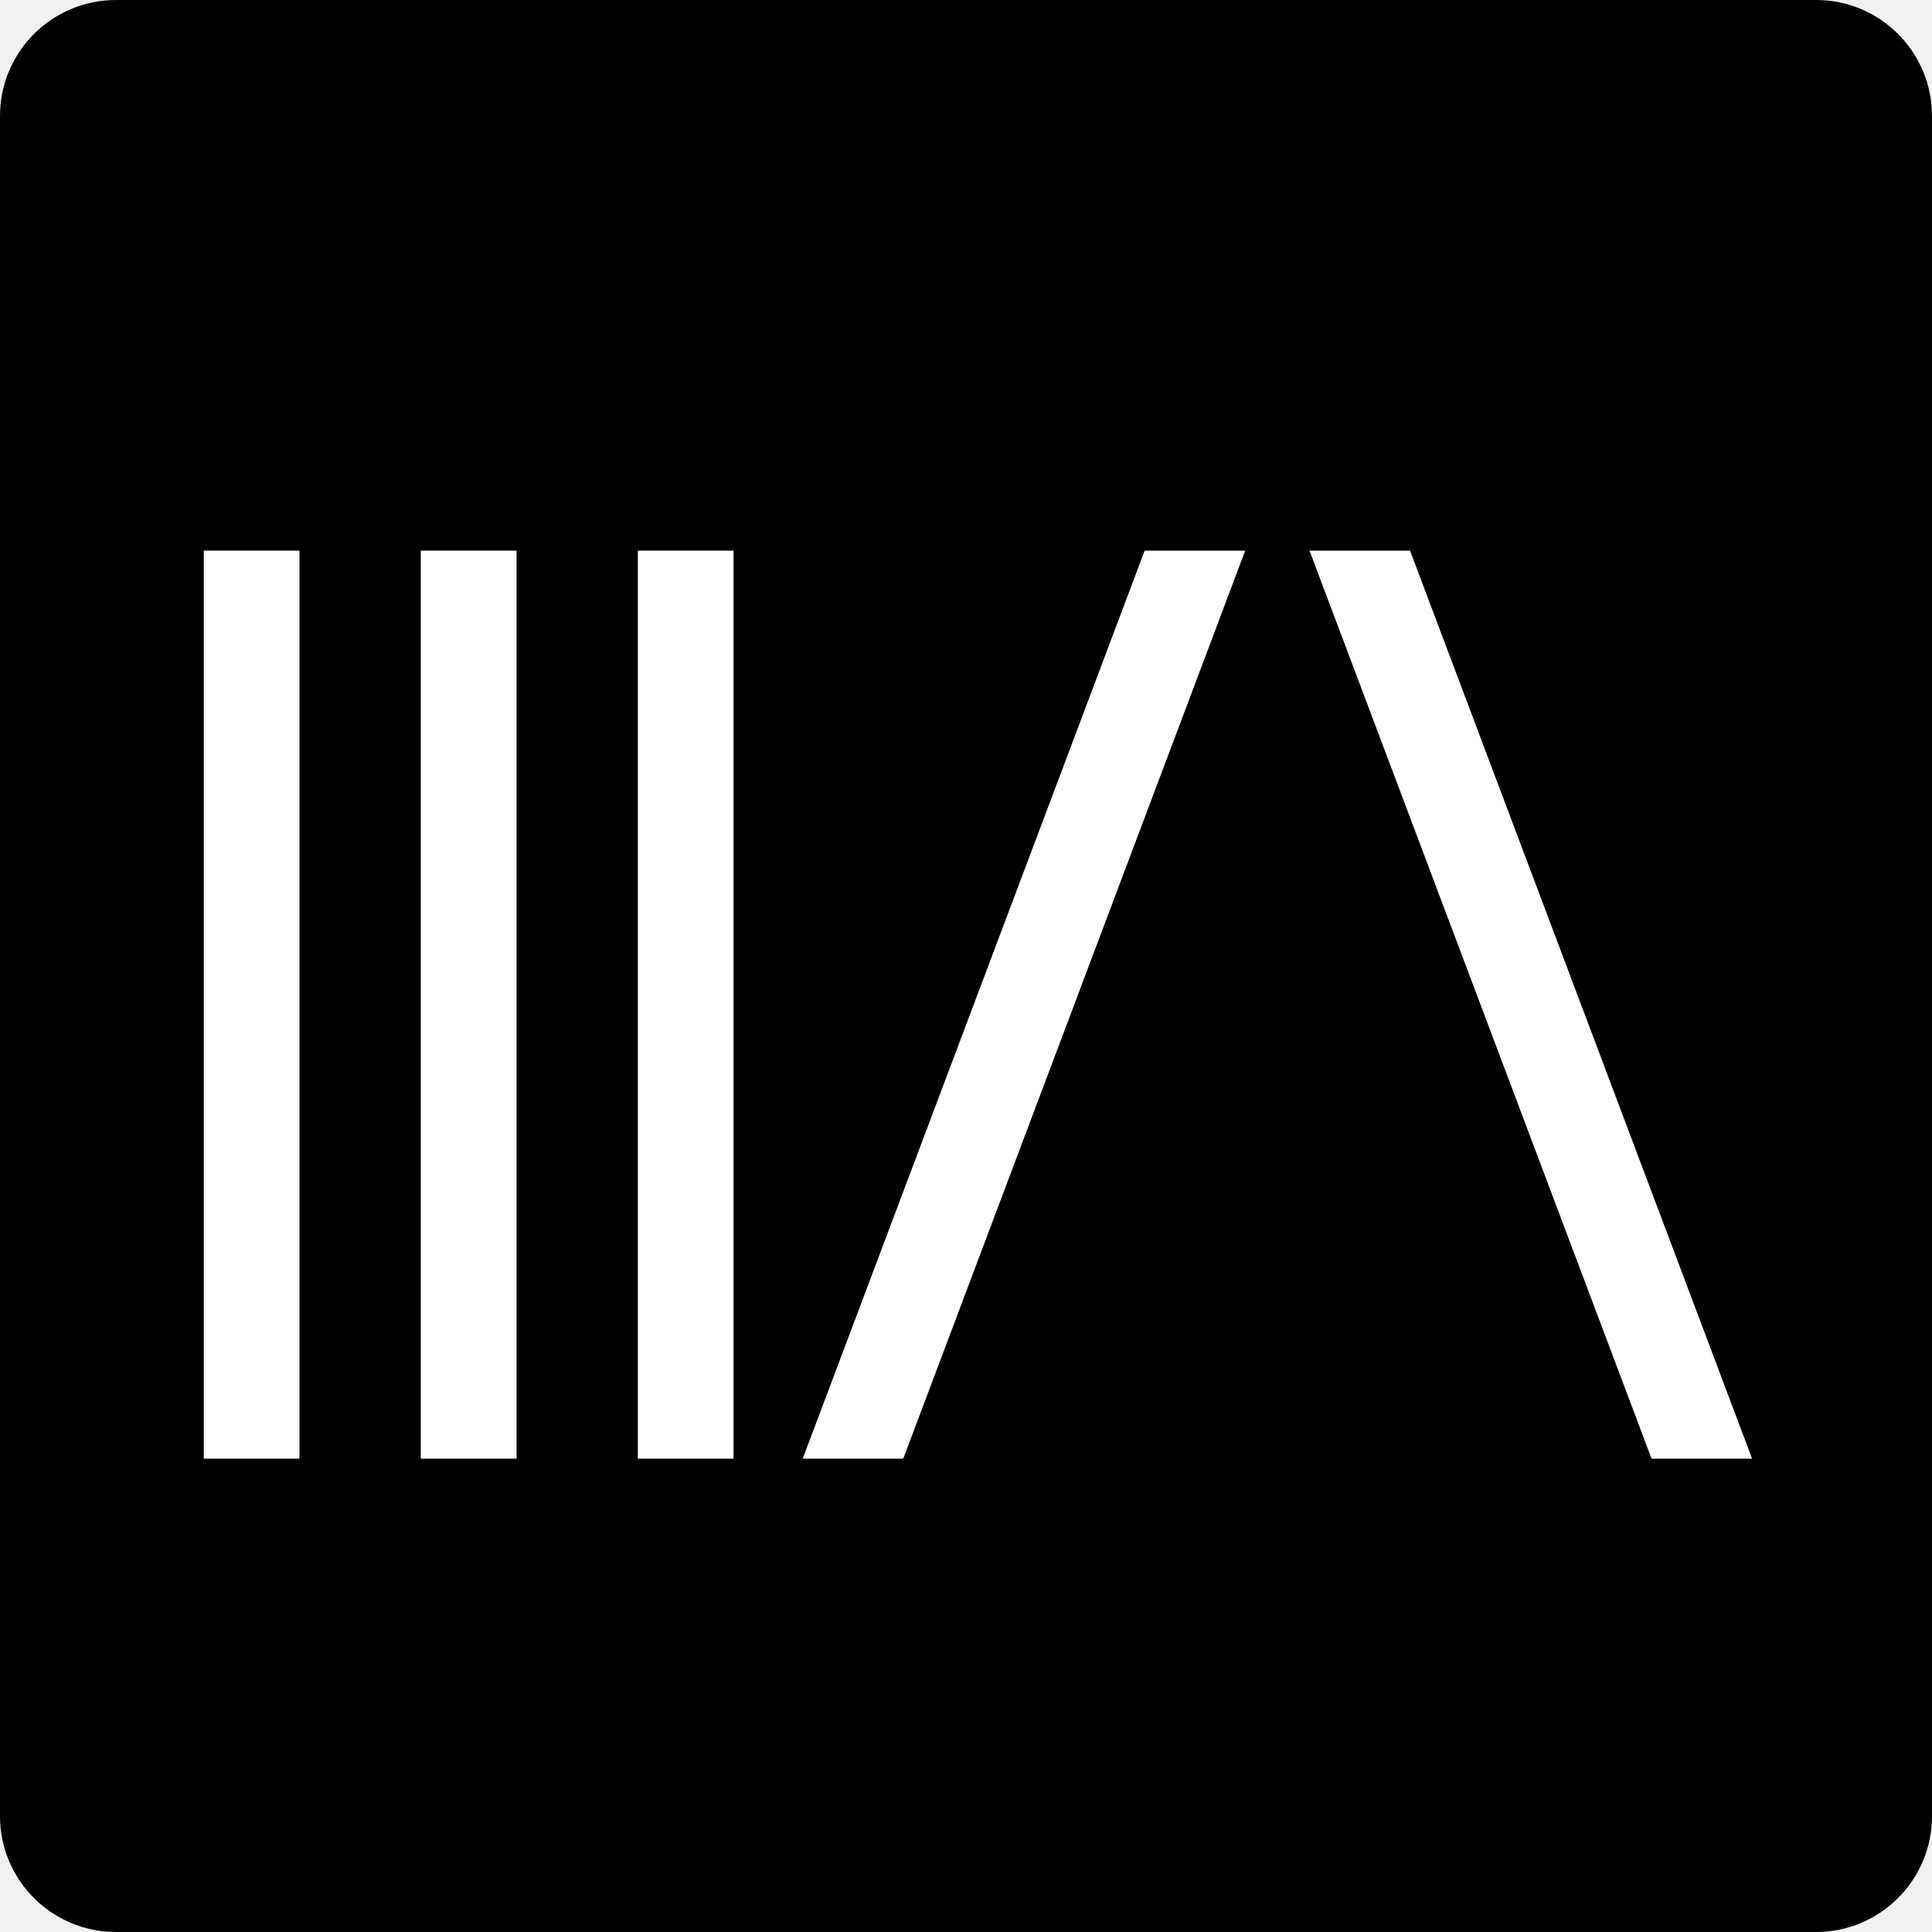
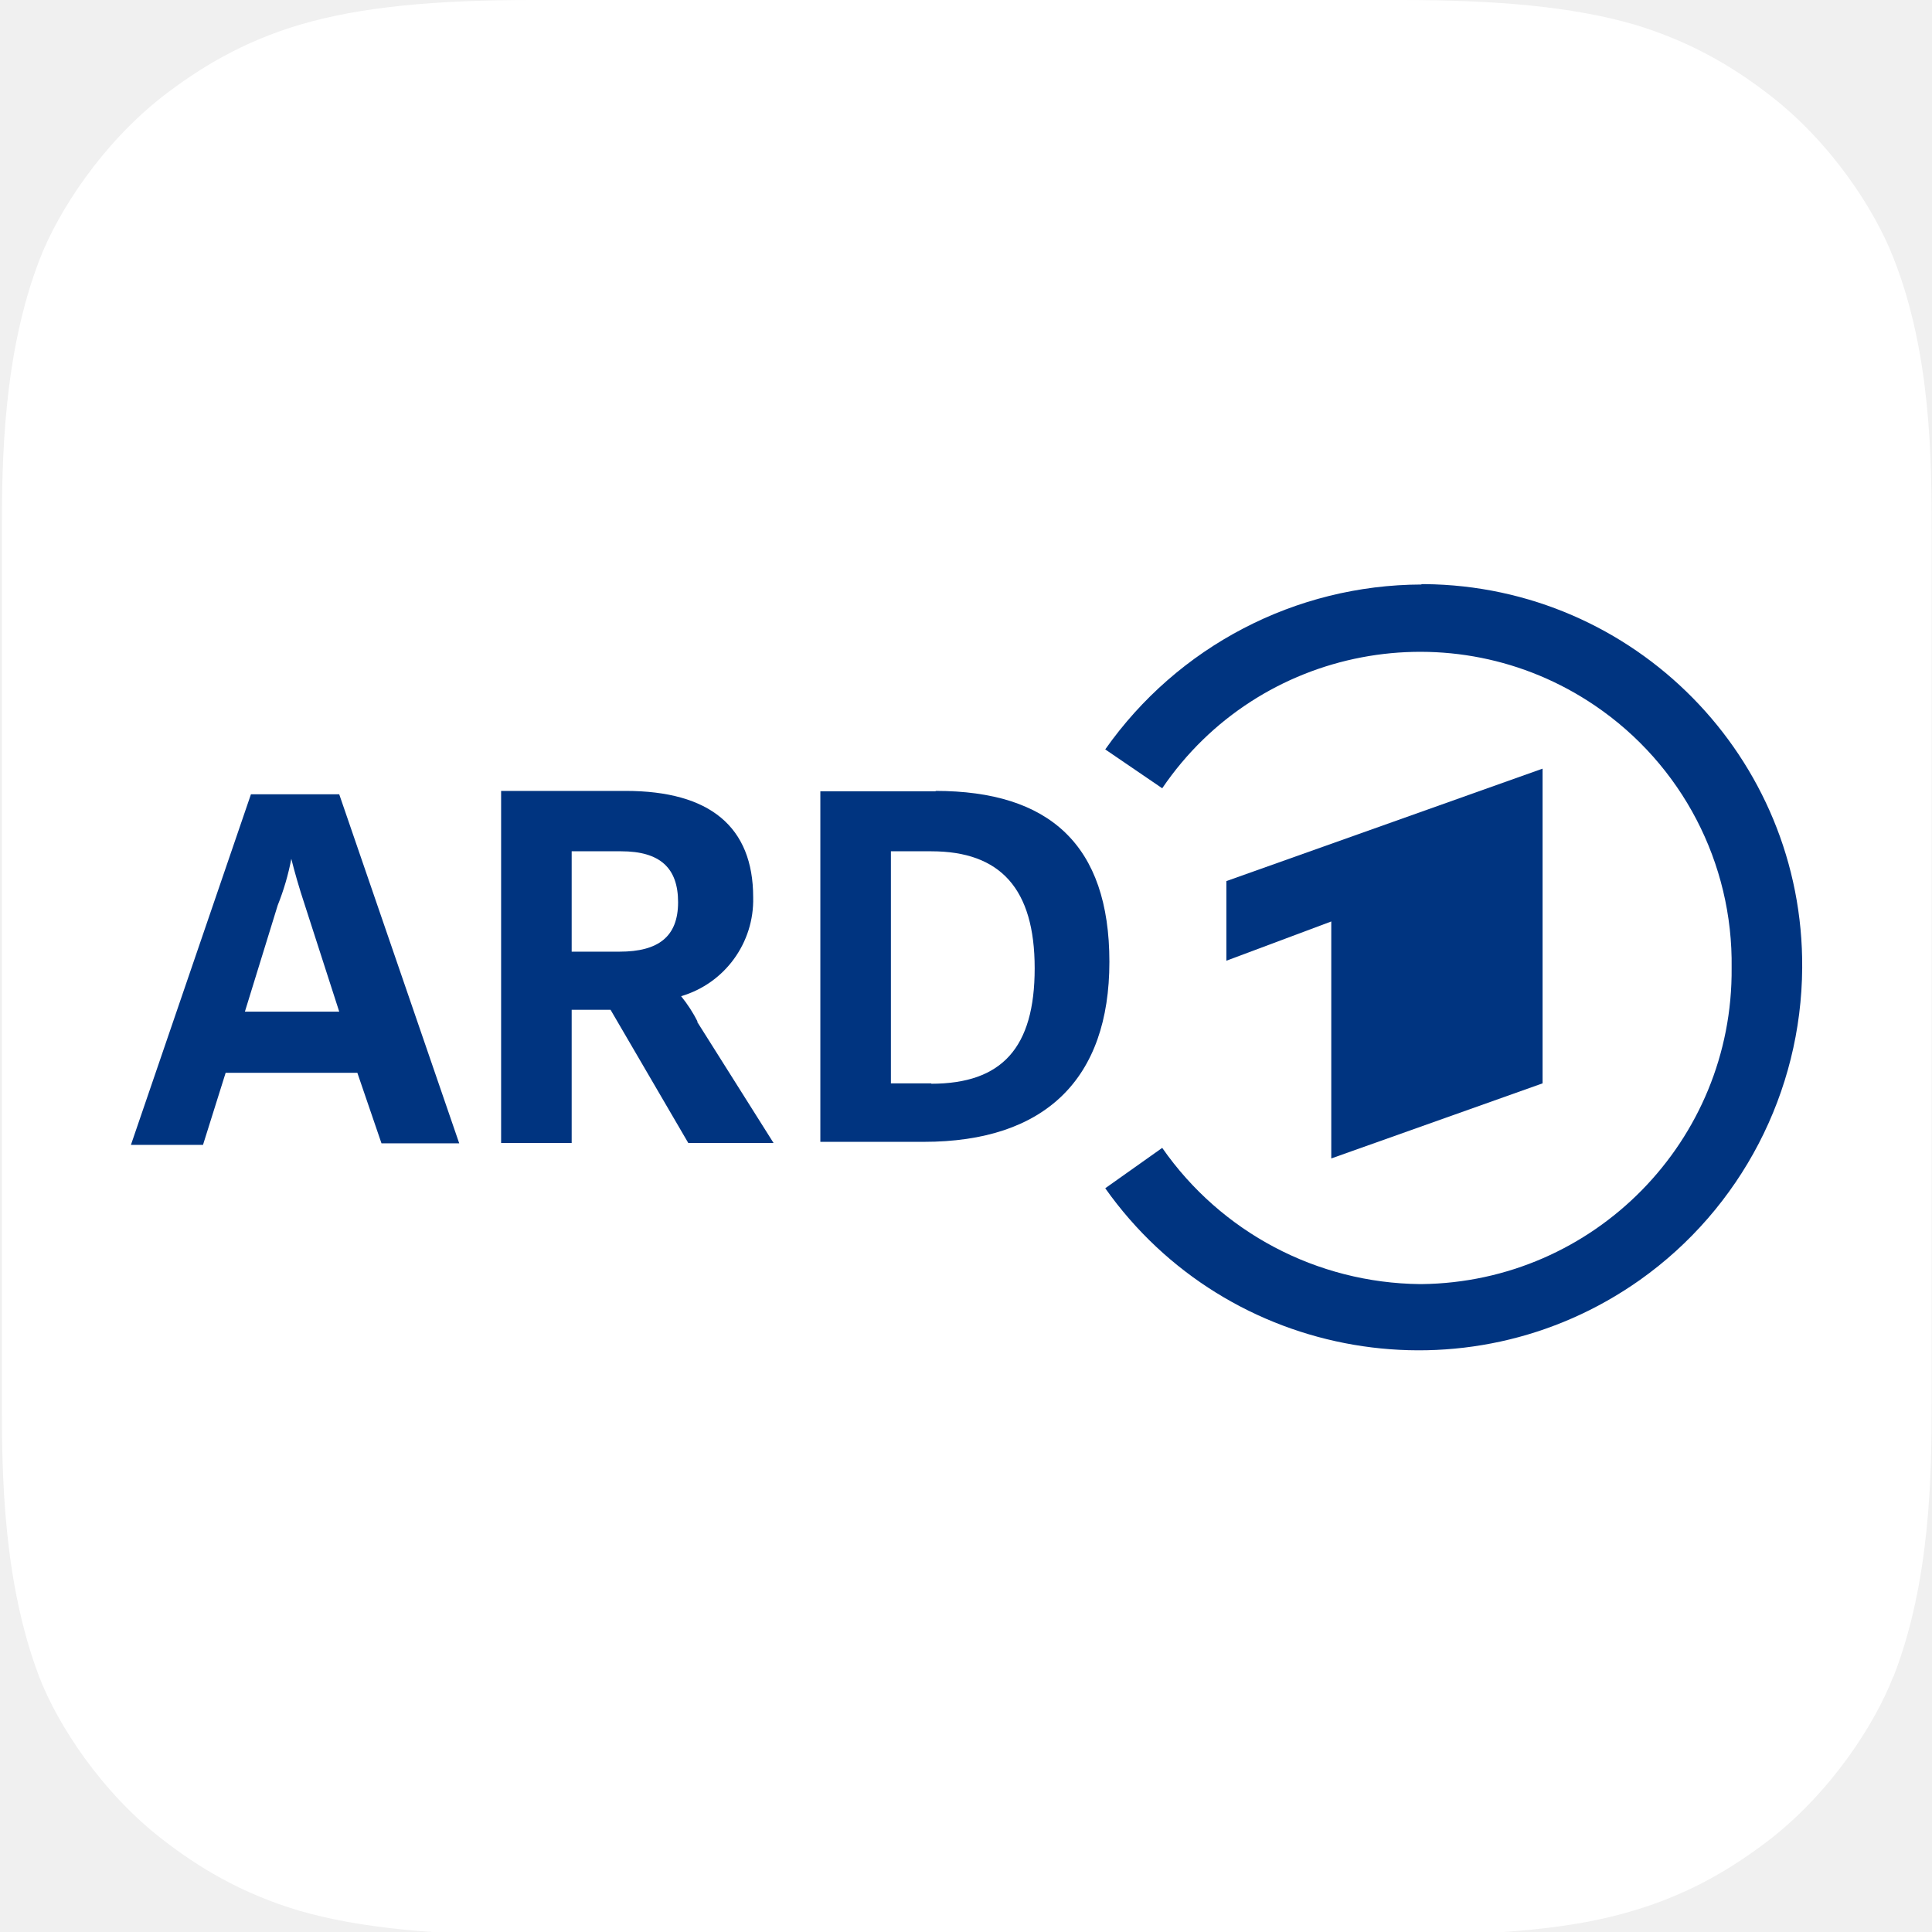
- <svg xmlns="http://www.w3.org/2000/svg" viewBox="0 0 25 25" version="1.1">
-   <g id="surface1">
-     <path style=" stroke:none;fill-rule:nonzero;fill:rgb(0%,0%,0%);fill-opacity:1;" d="M 1.5 0 L 23.5 0 C 24.328 0 25 0.672 25 1.5 L 25 23.5 C 25 24.328 24.328 25 23.5 25 L 1.5 25 C 0.672 25 0 24.328 0 23.5 L 0 1.5 C 0 0.672 0.672 0 1.5 0 Z M 1.5 0 " />
-     <path style=" stroke:none;fill-rule:nonzero;fill:rgb(100%,100%,100%);fill-opacity:1;" d="M 10.387 18.875 L 14.812 7.125 L 16.113 7.125 L 11.688 18.875 Z M 10.387 18.875 " />
-     <path style=" stroke:none;fill-rule:nonzero;fill:rgb(100%,100%,100%);fill-opacity:1;" d="M 21.371 18.875 L 16.945 7.125 L 18.246 7.125 L 22.672 18.875 Z M 21.371 18.875 " />
-     <path style=" stroke:none;fill-rule:nonzero;fill:rgb(100%,100%,100%);fill-opacity:1;" d="M 2.637 18.875 L 2.637 7.125 L 3.875 7.125 L 3.875 18.875 Z M 2.637 18.875 " />
-     <path style=" stroke:none;fill-rule:nonzero;fill:rgb(100%,100%,100%);fill-opacity:1;" d="M 5.445 18.875 L 5.445 7.125 L 6.684 7.125 L 6.684 18.875 Z M 5.445 18.875 " />
-     <path style=" stroke:none;fill-rule:nonzero;fill:rgb(100%,100%,100%);fill-opacity:1;" d="M 8.254 18.875 L 8.254 7.125 L 9.492 7.125 L 9.492 18.875 Z M 8.254 18.875 " />
+ <svg xmlns="http://www.w3.org/2000/svg" id="Livello_1" data-name="Livello 1" version="1.1" viewBox="0 0 512 512">
+   <defs>
+     <style>
+       .cls-1 {
+         fill: #fff;
+       }
+ 
+       .cls-1, .cls-2, .cls-3 {
+         stroke-width: 0px;
+       }
+ 
+       .cls-1, .cls-3 {
+         fill-rule: evenodd;
+       }
+ 
+       .cls-2, .cls-3 {
+         fill: #003480;
+       }
+     </style>
+   </defs>
+   <g>
+     <path class="cls-1" d="M501.7,444.4c-4.9,12.6-16.4,30.4-32.7,43.1-9.4,7.2-20.6,14.2-36,18.8-16.4,5-36.6,6.5-61.9,6.5h-230.1c-25.2,0-45.3-1.7-61.9-6.5-15.3-4.6-26.6-11.5-36-18.8-16.2-12.5-27.8-30.4-32.7-43.1C.7,418.9.5,390,.5,371.8h0v-230.7h0c0-18.3.2-47.2,10.1-72.6,4.9-12.6,16.4-30.4,32.7-43.1,9.4-7.2,20.6-14.2,36-18.8C95.8,1.7,115.9,0,141.1,0h230.1c25.2,0,45.3,1.7,61.9,6.5,15.3,4.6,26.6,11.5,36,18.8,16.2,12.5,27.8,30.4,32.7,43.1,10.1,25.5,10.1,54.5,10.1,72.6v230.7c0,18.3-.2,47.2-10.1,72.6Z" />
+     <polygon class="cls-3" points="408.8 287.1 408.8 203.7 325 233.5 325 254.6 352.8 244.2 352.8 307 408.8 287.1" />
+     <path class="cls-3" d="M376.7,154.9c-33.4.1-64.6,16.4-83.8,43.7l15.1,10.3c25.6-37.7,77-47.5,114.7-21.9,23,15.6,36.6,41.7,36.2,69.5.4,45.8-36.4,83.3-82.2,83.8-.1,0-.3,0-.4,0-27.3-.3-52.7-13.7-68.3-36.1l-15.1,10.7c32.4,45.8,95.9,56.7,141.7,24.3,26.8-19,42.8-49.8,43-82.7.4-55.7-44.4-101.2-100.1-101.7-.3,0-.5,0-.8,0" />
+     <path class="cls-2" d="M248,209.7h-30.6v92.9h27.4c32.2,0,49.2-16.7,49.2-47.7s-15.9-45.3-46.1-45.3M246.8,287.1h-10.7v-61.5h10.7c18.3,0,27.4,9.9,27.4,31s-8.7,30.6-27.4,30.6" />
+     <path class="cls-2" d="M89.9,210.5h-23.4l-31.8,92.9h19.1l6-19.1h34.9l6.4,18.7h20.6l-31.8-92.5ZM64.9,268.1l8.7-28.2c1.6-4,2.8-8.1,3.6-12.3.8,3.2,2,7.5,3.6,12.3l9.1,28.2h-25Z" />
+     <path class="cls-2" d="M184.9,270.8c-1.2-2.4-2.7-4.7-4.4-6.8,11.6-3.4,19.4-14.2,19.1-26.2,0-18.7-11.5-28.2-33.8-28.2h-33v93.3h18.7v-35.3h10.3l20.6,35.3h22.6l-20.3-32.2ZM151.5,225.6h13.1c10.3,0,15.1,4.4,15.1,13.5s-5.2,13.1-15.5,13.1h-12.7v-26.6Z" />
  </g>
</svg>
